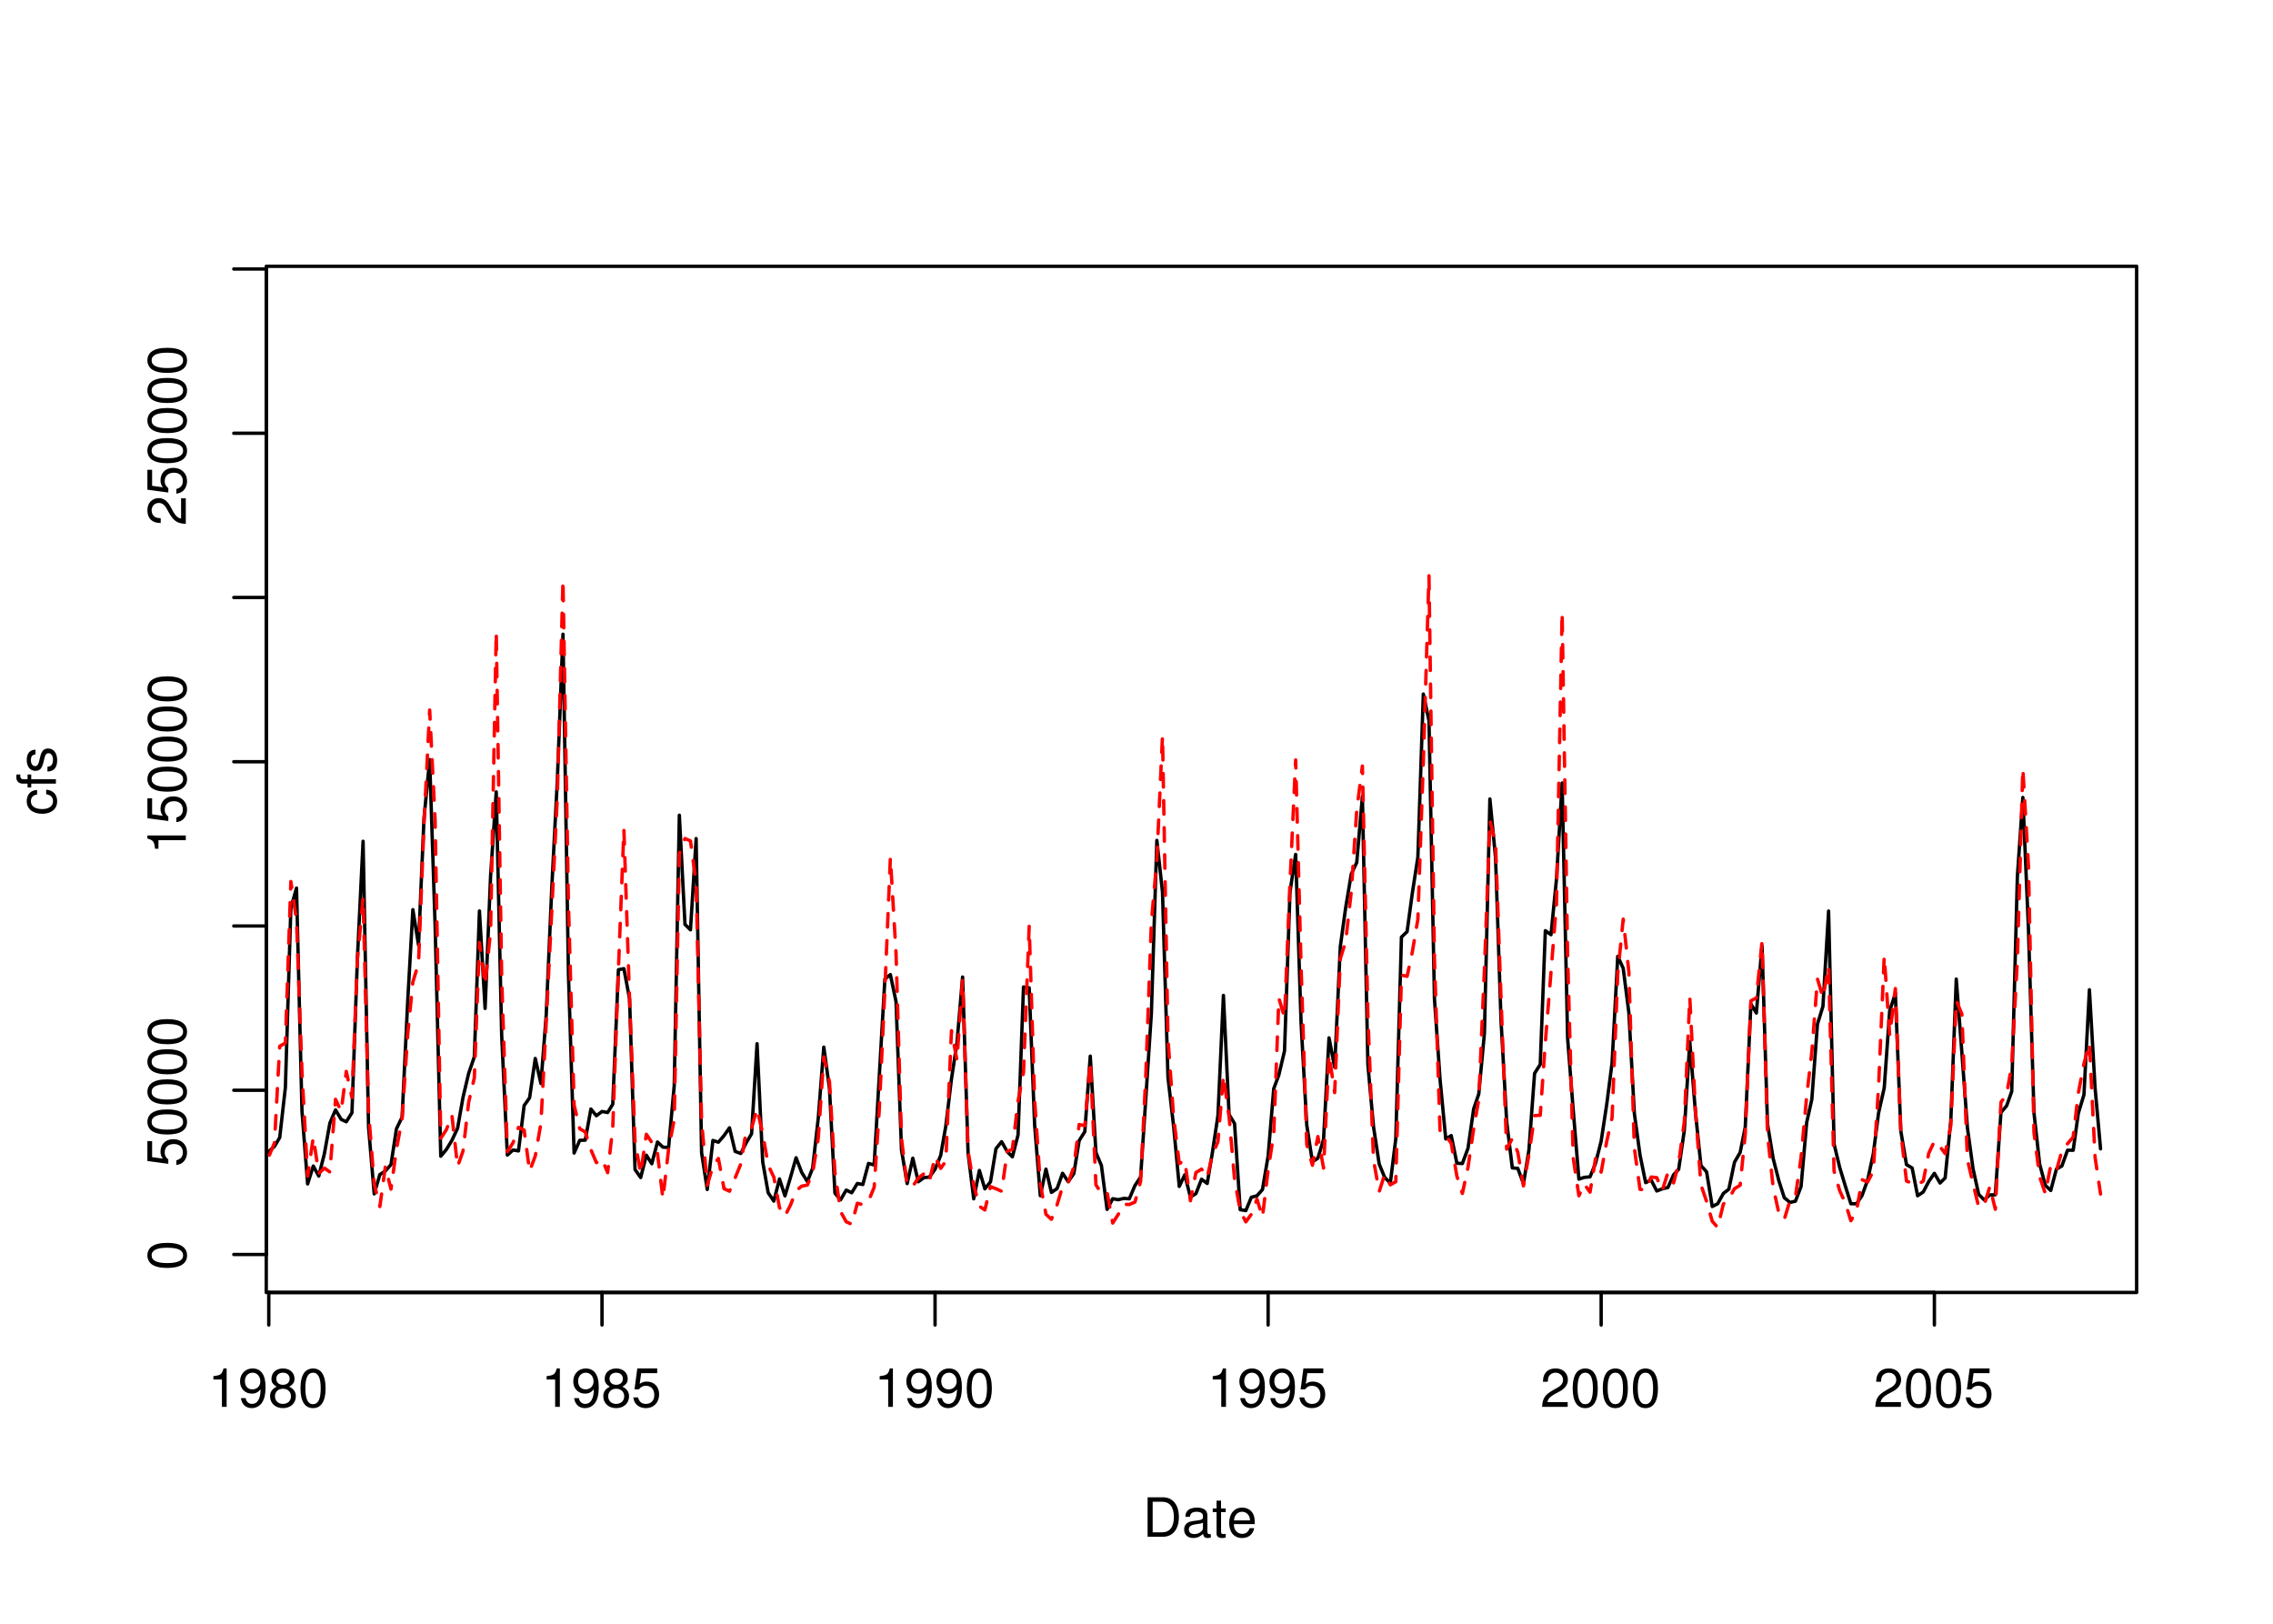
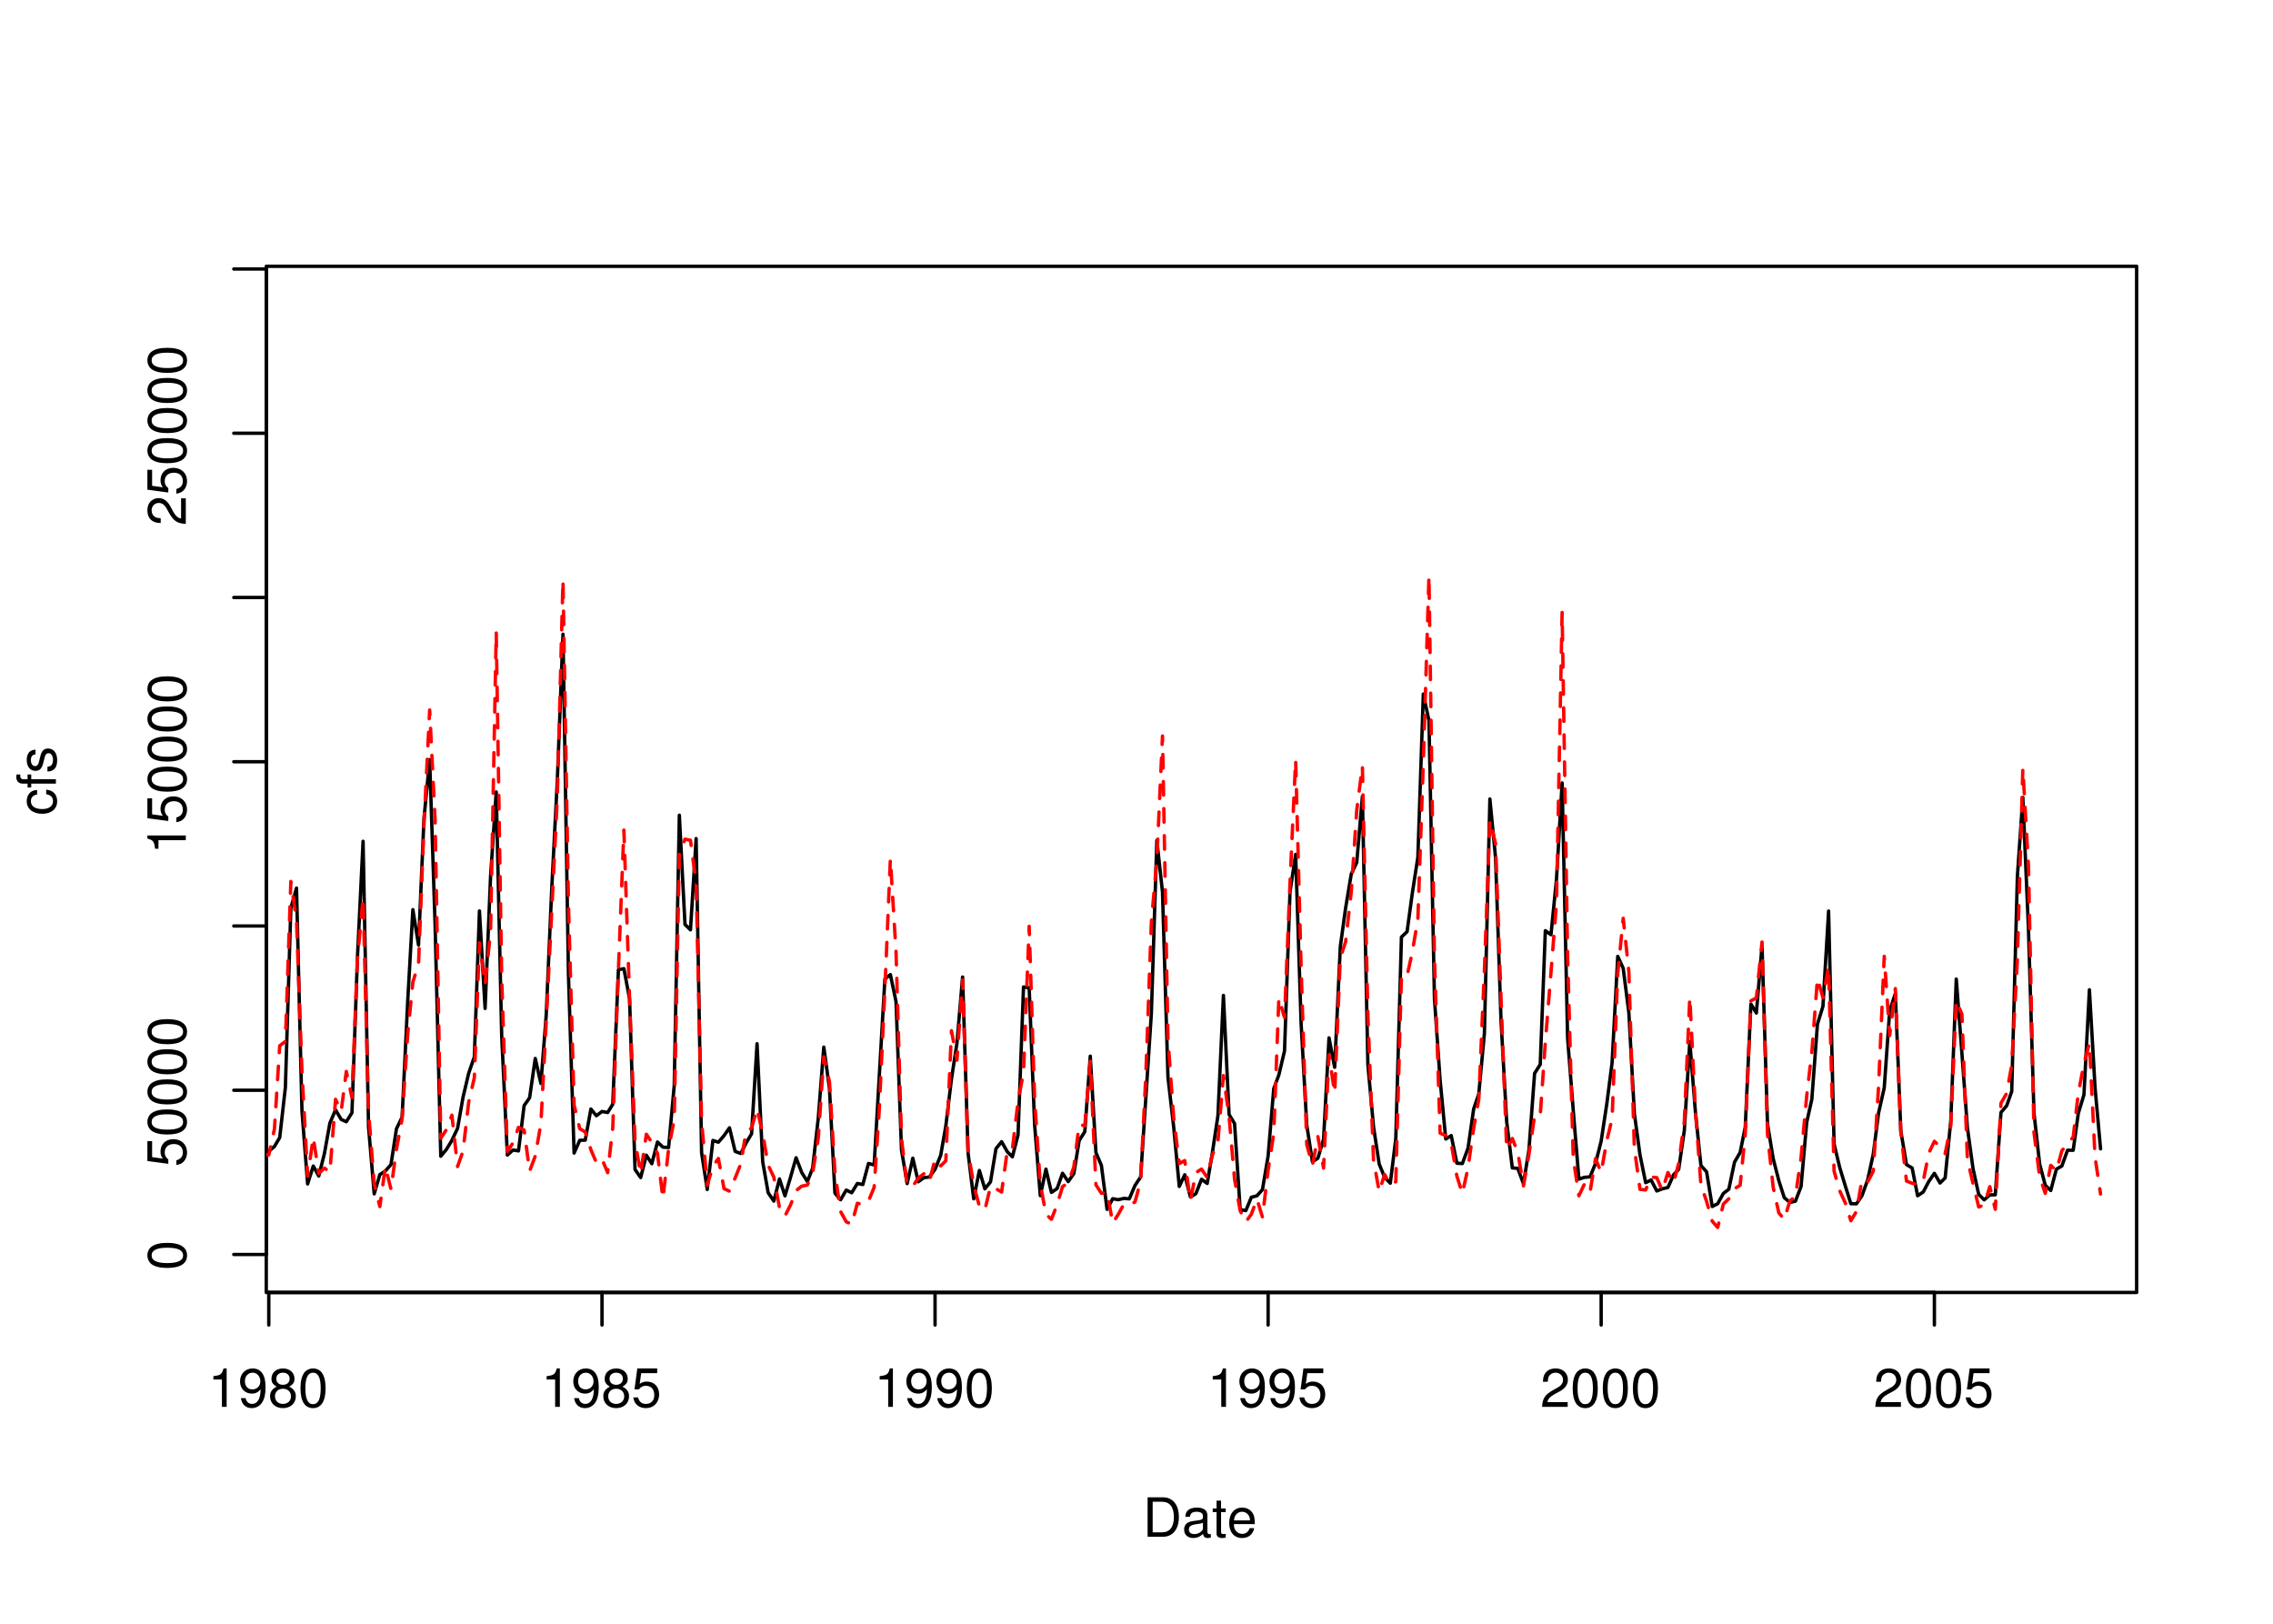
<svg xmlns="http://www.w3.org/2000/svg" xmlns:xlink="http://www.w3.org/1999/xlink" width="504pt" height="360pt" viewBox="0 0 504 360" version="1.1">
  <defs>
    <g>
      <symbol overflow="visible" id="glyph0-0">
        <path style="stroke:none;" d="" />
      </symbol>
      <symbol overflow="visible" id="glyph0-1">
        <path style="stroke:none;" d="M 3.109 -6.062 L 3.109 0 L 4.156 0 L 4.156 -8.516 L 3.469 -8.516 C 3.094 -7.203 2.859 -7.016 1.219 -6.812 L 1.219 -6.062 L 3.109 -6.062 Z M 3.109 -6.062 " />
      </symbol>
      <symbol overflow="visible" id="glyph0-2">
        <path style="stroke:none;" d="M 0.641 -1.938 C 0.844 -0.547 1.75 0.281 3.047 0.281 C 3.984 0.281 4.844 -0.188 5.328 -0.938 C 5.875 -1.766 6.109 -2.812 6.109 -4.359 C 6.109 -5.781 5.891 -6.703 5.391 -7.453 C 4.922 -8.141 4.172 -8.516 3.234 -8.516 C 1.625 -8.516 0.453 -7.312 0.453 -5.641 C 0.453 -4.062 1.531 -2.938 3.078 -2.938 C 3.875 -2.938 4.469 -3.234 5.016 -3.891 C 5 -1.812 4.328 -0.656 3.125 -0.656 C 2.375 -0.656 1.859 -1.125 1.688 -1.938 L 0.641 -1.938 Z M 3.234 -7.578 C 4.219 -7.578 4.953 -6.766 4.953 -5.656 C 4.953 -4.625 4.219 -3.875 3.188 -3.875 C 2.172 -3.875 1.531 -4.578 1.531 -5.719 C 1.531 -6.797 2.25 -7.578 3.234 -7.578 Z M 3.234 -7.578 " />
      </symbol>
      <symbol overflow="visible" id="glyph0-3">
        <path style="stroke:none;" d="M 4.688 -4.469 C 5.562 -5 5.859 -5.438 5.859 -6.234 C 5.859 -7.578 4.812 -8.516 3.297 -8.516 C 1.797 -8.516 0.75 -7.578 0.75 -6.234 C 0.75 -5.453 1.031 -5.016 1.891 -4.469 C 0.922 -4.016 0.438 -3.297 0.438 -2.359 C 0.438 -0.797 1.625 0.281 3.297 0.281 C 4.984 0.281 6.156 -0.797 6.156 -2.359 C 6.156 -3.297 5.672 -4.016 4.688 -4.469 Z M 3.297 -7.578 C 4.203 -7.578 4.781 -7.047 4.781 -6.219 C 4.781 -5.422 4.188 -4.891 3.297 -4.891 C 2.406 -4.891 1.828 -5.422 1.828 -6.234 C 1.828 -7.047 2.406 -7.578 3.297 -7.578 Z M 3.297 -4.016 C 4.359 -4.016 5.078 -3.344 5.078 -2.344 C 5.078 -1.328 4.359 -0.656 3.281 -0.656 C 2.25 -0.656 1.531 -1.344 1.531 -2.344 C 1.531 -3.344 2.25 -4.016 3.297 -4.016 Z M 3.297 -4.016 " />
      </symbol>
      <symbol overflow="visible" id="glyph0-4">
        <path style="stroke:none;" d="M 3.297 -8.516 C 2.516 -8.516 1.781 -8.156 1.344 -7.578 C 0.797 -6.828 0.516 -5.688 0.516 -4.109 C 0.516 -1.25 1.469 0.281 3.297 0.281 C 5.094 0.281 6.078 -1.25 6.078 -4.047 C 6.078 -5.703 5.812 -6.797 5.25 -7.578 C 4.812 -8.172 4.109 -8.516 3.297 -8.516 Z M 3.297 -7.578 C 4.438 -7.578 5 -6.422 5 -4.141 C 5 -1.734 4.453 -0.594 3.281 -0.594 C 2.156 -0.594 1.594 -1.781 1.594 -4.109 C 1.594 -6.438 2.156 -7.578 3.297 -7.578 Z M 3.297 -7.578 " />
      </symbol>
      <symbol overflow="visible" id="glyph0-5">
        <path style="stroke:none;" d="M 5.719 -8.516 L 1.312 -8.516 L 0.688 -3.875 L 1.656 -3.875 C 2.141 -4.469 2.562 -4.672 3.219 -4.672 C 4.359 -4.672 5.078 -3.891 5.078 -2.625 C 5.078 -1.406 4.375 -0.656 3.219 -0.656 C 2.297 -0.656 1.734 -1.125 1.469 -2.094 L 0.422 -2.094 C 0.562 -1.391 0.688 -1.062 0.938 -0.75 C 1.422 -0.094 2.281 0.281 3.234 0.281 C 4.953 0.281 6.156 -0.969 6.156 -2.766 C 6.156 -4.453 5.047 -5.609 3.406 -5.609 C 2.812 -5.609 2.328 -5.453 1.844 -5.094 L 2.172 -7.469 L 5.719 -7.469 L 5.719 -8.516 Z M 5.719 -8.516 " />
      </symbol>
      <symbol overflow="visible" id="glyph0-6">
        <path style="stroke:none;" d="M 6.078 -1.047 L 1.594 -1.047 C 1.703 -1.734 2.094 -2.188 3.125 -2.797 L 4.328 -3.438 C 5.516 -4.094 6.125 -4.969 6.125 -6.016 C 6.125 -6.719 5.844 -7.375 5.344 -7.844 C 4.844 -8.297 4.219 -8.516 3.406 -8.516 C 2.328 -8.516 1.531 -8.125 1.062 -7.406 C 0.75 -6.953 0.625 -6.422 0.594 -5.562 L 1.656 -5.562 C 1.688 -6.125 1.766 -6.484 1.906 -6.75 C 2.188 -7.266 2.734 -7.578 3.375 -7.578 C 4.328 -7.578 5.047 -6.906 5.047 -5.984 C 5.047 -5.312 4.656 -4.734 3.906 -4.312 L 2.797 -3.688 C 1.016 -2.672 0.5 -1.875 0.406 0 L 6.078 0 L 6.078 -1.047 Z M 6.078 -1.047 " />
      </symbol>
      <symbol overflow="visible" id="glyph0-7">
        <path style="stroke:none;" d="M 1.062 0 L 4.438 0 C 6.641 0 8 -1.656 8 -4.375 C 8 -7.094 6.656 -8.75 4.438 -8.75 L 1.062 -8.75 L 1.062 0 Z M 2.188 -0.984 L 2.188 -7.766 L 4.25 -7.766 C 5.969 -7.766 6.891 -6.594 6.891 -4.375 C 6.891 -2.156 5.969 -0.984 4.25 -0.984 L 2.188 -0.984 Z M 2.188 -0.984 " />
      </symbol>
      <symbol overflow="visible" id="glyph0-8">
        <path style="stroke:none;" d="M 6.422 -0.594 C 6.312 -0.562 6.266 -0.562 6.203 -0.562 C 5.859 -0.562 5.656 -0.75 5.656 -1.062 L 5.656 -4.75 C 5.656 -5.875 4.844 -6.469 3.297 -6.469 C 2.391 -6.469 1.625 -6.203 1.219 -5.734 C 0.922 -5.406 0.797 -5.047 0.781 -4.422 L 1.781 -4.422 C 1.875 -5.203 2.328 -5.547 3.266 -5.547 C 4.156 -5.547 4.672 -5.203 4.672 -4.609 L 4.672 -4.344 C 4.672 -3.922 4.422 -3.75 3.625 -3.641 C 2.203 -3.469 1.984 -3.422 1.609 -3.266 C 0.875 -2.969 0.5 -2.406 0.5 -1.578 C 0.5 -0.438 1.297 0.281 2.562 0.281 C 3.359 0.281 4 0 4.703 -0.641 C 4.781 -0.016 5.094 0.281 5.734 0.281 C 5.938 0.281 6.094 0.25 6.422 0.172 L 6.422 -0.594 Z M 4.672 -1.984 C 4.672 -1.641 4.578 -1.438 4.266 -1.156 C 3.859 -0.797 3.375 -0.594 2.781 -0.594 C 2 -0.594 1.547 -0.969 1.547 -1.609 C 1.547 -2.266 1.984 -2.609 3.062 -2.766 C 4.109 -2.906 4.328 -2.953 4.672 -3.109 L 4.672 -1.984 Z M 4.672 -1.984 " />
      </symbol>
      <symbol overflow="visible" id="glyph0-9">
        <path style="stroke:none;" d="M 3.047 -6.281 L 2.016 -6.281 L 2.016 -8.016 L 1.016 -8.016 L 1.016 -6.281 L 0.172 -6.281 L 0.172 -5.469 L 1.016 -5.469 L 1.016 -0.719 C 1.016 -0.078 1.453 0.281 2.234 0.281 C 2.469 0.281 2.719 0.25 3.047 0.188 L 3.047 -0.641 C 2.922 -0.609 2.766 -0.594 2.562 -0.594 C 2.141 -0.594 2.016 -0.719 2.016 -1.156 L 2.016 -5.469 L 3.047 -5.469 L 3.047 -6.281 Z M 3.047 -6.281 " />
      </symbol>
      <symbol overflow="visible" id="glyph0-10">
        <path style="stroke:none;" d="M 6.156 -2.812 C 6.156 -3.766 6.078 -4.344 5.906 -4.812 C 5.5 -5.844 4.531 -6.469 3.359 -6.469 C 1.609 -6.469 0.484 -5.125 0.484 -3.062 C 0.484 -1 1.578 0.281 3.344 0.281 C 4.781 0.281 5.766 -0.547 6.031 -1.906 L 5.016 -1.906 C 4.734 -1.078 4.172 -0.641 3.375 -0.641 C 2.734 -0.641 2.203 -0.938 1.859 -1.469 C 1.625 -1.828 1.531 -2.188 1.531 -2.812 L 6.156 -2.812 Z M 1.547 -3.625 C 1.625 -4.781 2.344 -5.547 3.344 -5.547 C 4.328 -5.547 5.094 -4.734 5.094 -3.703 C 5.094 -3.672 5.094 -3.641 5.078 -3.625 L 1.547 -3.625 Z M 1.547 -3.625 " />
      </symbol>
      <symbol overflow="visible" id="glyph1-0">
        <path style="stroke:none;" d="" />
      </symbol>
      <symbol overflow="visible" id="glyph1-1">
        <path style="stroke:none;" d="M -8.516 -3.297 C -8.516 -2.516 -8.156 -1.781 -7.578 -1.344 C -6.828 -0.797 -5.688 -0.516 -4.109 -0.516 C -1.25 -0.516 0.281 -1.469 0.281 -3.297 C 0.281 -5.094 -1.25 -6.078 -4.047 -6.078 C -5.703 -6.078 -6.797 -5.812 -7.578 -5.25 C -8.172 -4.812 -8.516 -4.109 -8.516 -3.297 Z M -7.578 -3.297 C -7.578 -4.438 -6.422 -5 -4.141 -5 C -1.734 -5 -0.594 -4.453 -0.594 -3.281 C -0.594 -2.156 -1.781 -1.594 -4.109 -1.594 C -6.438 -1.594 -7.578 -2.156 -7.578 -3.297 Z M -7.578 -3.297 " />
      </symbol>
      <symbol overflow="visible" id="glyph1-2">
        <path style="stroke:none;" d="M -8.516 -5.719 L -8.516 -1.312 L -3.875 -0.688 L -3.875 -1.656 C -4.469 -2.141 -4.672 -2.562 -4.672 -3.219 C -4.672 -4.359 -3.891 -5.078 -2.625 -5.078 C -1.406 -5.078 -0.656 -4.375 -0.656 -3.219 C -0.656 -2.297 -1.125 -1.734 -2.094 -1.469 L -2.094 -0.422 C -1.391 -0.562 -1.062 -0.688 -0.75 -0.938 C -0.094 -1.422 0.281 -2.281 0.281 -3.234 C 0.281 -4.953 -0.969 -6.156 -2.766 -6.156 C -4.453 -6.156 -5.609 -5.047 -5.609 -3.406 C -5.609 -2.812 -5.453 -2.328 -5.094 -1.844 L -7.469 -2.172 L -7.469 -5.719 L -8.516 -5.719 Z M -8.516 -5.719 " />
      </symbol>
      <symbol overflow="visible" id="glyph1-3">
        <path style="stroke:none;" d="M -6.062 -3.109 L 0 -3.109 L 0 -4.156 L -8.516 -4.156 L -8.516 -3.469 C -7.203 -3.094 -7.016 -2.859 -6.812 -1.219 L -6.062 -1.219 L -6.062 -3.109 Z M -6.062 -3.109 " />
      </symbol>
      <symbol overflow="visible" id="glyph1-4">
        <path style="stroke:none;" d="M -1.047 -6.078 L -1.047 -1.594 C -1.734 -1.703 -2.188 -2.094 -2.797 -3.125 L -3.438 -4.328 C -4.094 -5.516 -4.969 -6.125 -6.016 -6.125 C -6.719 -6.125 -7.375 -5.844 -7.844 -5.344 C -8.297 -4.844 -8.516 -4.219 -8.516 -3.406 C -8.516 -2.328 -8.125 -1.531 -7.406 -1.062 C -6.953 -0.75 -6.422 -0.625 -5.562 -0.594 L -5.562 -1.656 C -6.125 -1.688 -6.484 -1.766 -6.75 -1.906 C -7.266 -2.188 -7.578 -2.734 -7.578 -3.375 C -7.578 -4.328 -6.906 -5.047 -5.984 -5.047 C -5.312 -5.047 -4.734 -4.656 -4.312 -3.906 L -3.688 -2.797 C -2.672 -1.016 -1.875 -0.5 0 -0.406 L 0 -6.078 L -1.047 -6.078 Z M -1.047 -6.078 " />
      </symbol>
      <symbol overflow="visible" id="glyph1-5">
        <path style="stroke:none;" d="M -4.172 -5.656 C -4.781 -5.609 -5.188 -5.469 -5.531 -5.234 C -6.125 -4.797 -6.469 -4.047 -6.469 -3.172 C -6.469 -1.469 -5.125 -0.375 -3.031 -0.375 C -1.016 -0.375 0.281 -1.453 0.281 -3.156 C 0.281 -4.656 -0.625 -5.609 -2.156 -5.719 L -2.156 -4.719 C -1.156 -4.547 -0.641 -4.031 -0.641 -3.188 C -0.641 -2.078 -1.547 -1.422 -3.031 -1.422 C -4.609 -1.422 -5.547 -2.062 -5.547 -3.156 C -5.547 -4 -5.047 -4.531 -4.172 -4.641 L -4.172 -5.656 Z M -4.172 -5.656 " />
      </symbol>
      <symbol overflow="visible" id="glyph1-6">
        <path style="stroke:none;" d="M -6.281 -3.094 L -6.281 -2.047 L -7.266 -2.047 C -7.688 -2.047 -7.906 -2.297 -7.906 -2.75 C -7.906 -2.828 -7.906 -2.875 -7.891 -3.094 L -8.719 -3.094 C -8.766 -2.875 -8.781 -2.734 -8.781 -2.531 C -8.781 -1.609 -8.25 -1.062 -7.359 -1.062 L -6.281 -1.062 L -6.281 -0.219 L -5.469 -0.219 L -5.469 -1.062 L 0 -1.062 L 0 -2.047 L -5.469 -2.047 L -5.469 -3.094 L -6.281 -3.094 Z M -6.281 -3.094 " />
      </symbol>
      <symbol overflow="visible" id="glyph1-7">
        <path style="stroke:none;" d="M -4.531 -5.25 C -5.766 -5.25 -6.469 -4.422 -6.469 -2.969 C -6.469 -1.516 -5.719 -0.562 -4.547 -0.562 C -3.562 -0.562 -3.094 -1.062 -2.734 -2.562 L -2.516 -3.484 C -2.344 -4.188 -2.094 -4.469 -1.625 -4.469 C -1.047 -4.469 -0.641 -3.875 -0.641 -3 C -0.641 -2.453 -0.797 -2 -1.062 -1.75 C -1.25 -1.594 -1.422 -1.531 -1.875 -1.469 L -1.875 -0.406 C -0.422 -0.453 0.281 -1.266 0.281 -2.922 C 0.281 -4.5 -0.5 -5.516 -1.719 -5.516 C -2.656 -5.516 -3.172 -4.984 -3.469 -3.734 L -3.703 -2.766 C -3.891 -1.953 -4.156 -1.609 -4.594 -1.609 C -5.172 -1.609 -5.547 -2.125 -5.547 -2.938 C -5.547 -3.75 -5.203 -4.172 -4.531 -4.203 L -4.531 -5.25 Z M -4.531 -5.25 " />
      </symbol>
    </g>
    <clipPath id="clip1">
      <path d="M 59.039 59.039 L 474.758 59.039 L 474.758 287.559 L 59.039 287.559 Z M 59.039 59.039 " />
    </clipPath>
    <clipPath id="clip2">
      <path d="M 0 0 L 505 0 L 505 361 L 0 361 Z M 0 0 " />
    </clipPath>
    <clipPath id="clip3">
      <path d="M 0 0 L 505 0 L 505 361 L 0 361 Z M 0 0 " />
    </clipPath>
    <clipPath id="clip4">
      <path d="M 59.039 59.039 L 474.758 59.039 L 474.758 287.559 L 59.039 287.559 Z M 59.039 59.039 " />
    </clipPath>
  </defs>
  <g id="surface0">
    <rect x="0" y="0" width="504" height="360" style="fill:rgb(100%,100%,100%);fill-opacity:1;stroke:none;" />
    <g clip-path="url(#clip1)" clip-rule="nonzero">
      <path style="fill:none;stroke-width:0.75;stroke-linecap:round;stroke-linejoin:round;stroke:rgb(0%,0%,0%);stroke-opacity:1;stroke-miterlimit:10;" d="M 53.41 265.473 L 53.41 265.473 L 54.664 264.695 L 55.879 263.16 L 57.133 260.008 L 58.344 256.531 L 59.598 255.273 L 60.852 254.18 L 62.023 252.207 L 63.277 241.117 L 64.492 201.32 L 65.746 196.891 L 66.957 246.309 L 68.211 262.488 L 69.465 258.52 L 70.68 260.746 L 71.934 255.762 L 73.145 249.004 L 74.398 246.066 L 75.652 248.188 L 76.785 248.703 L 78.039 246.711 L 79.254 212.352 L 80.508 186.523 L 81.719 249.848 L 82.973 264.691 L 84.227 260.41 L 85.441 259.633 L 86.695 258.203 L 87.906 250.262 L 89.16 247.688 L 90.414 221.766 L 91.547 201.68 L 92.801 209.52 L 94.016 181.414 L 95.27 168.418 L 96.48 205.207 L 97.734 256.344 L 98.988 254.84 L 100.203 252.828 L 101.457 250.172 L 102.668 243.285 L 103.922 237.957 L 105.176 234.309 L 106.309 201.969 L 107.562 223.582 L 108.777 194.25 L 110.031 175.578 L 111.242 229.625 L 112.496 256.094 L 113.75 254.965 L 114.965 255.168 L 116.219 245.113 L 117.43 243.395 L 118.684 234.676 L 119.938 240.219 L 121.109 225.133 L 122.363 196.523 L 123.578 173.016 L 124.832 140.613 L 126.043 216 L 127.297 255.641 L 128.551 252.82 L 129.766 252.785 L 131.02 245.883 L 132.234 247.371 L 133.484 246.43 L 134.738 246.656 L 135.871 244.816 L 137.125 214.996 L 138.34 214.758 L 139.594 221.457 L 140.805 259.289 L 142.059 261.074 L 143.312 256.113 L 144.527 258.012 L 145.781 253.195 L 146.992 254.336 L 148.246 254.426 L 149.5 240.699 L 150.633 180.742 L 151.887 204.965 L 153.102 206.152 L 154.355 185.922 L 155.566 255.559 L 156.82 263.715 L 158.074 252.852 L 159.289 253.234 L 160.543 251.777 L 161.754 250.043 L 163.008 255.289 L 164.262 255.734 L 165.395 253.477 L 166.648 251.379 L 167.863 231.402 L 169.117 257.586 L 170.328 264.438 L 171.582 266.301 L 172.836 261.383 L 174.051 265.137 L 175.305 260.941 L 176.516 256.684 L 177.77 259.953 L 179.023 261.965 L 180.195 258.98 L 181.449 247.789 L 182.664 232.16 L 183.918 241.309 L 185.133 264.539 L 186.387 265.996 L 187.637 263.852 L 188.852 264.445 L 190.105 262.387 L 191.32 262.621 L 192.574 257.949 L 193.828 258.285 L 194.957 238.73 L 196.211 217.062 L 197.426 216.074 L 198.68 222.066 L 199.891 254.949 L 201.145 262.406 L 202.398 256.785 L 203.613 262.008 L 204.867 261.094 L 206.082 260.961 L 207.332 259.242 L 208.586 256.148 L 209.719 249.641 L 210.973 239.215 L 212.188 231.266 L 213.441 216.617 L 214.652 255.617 L 215.906 265.785 L 217.16 259.504 L 218.375 263.578 L 219.629 262.027 L 220.84 254.676 L 222.094 253.125 L 223.348 255.348 L 224.48 256.477 L 225.734 251.625 L 226.949 218.82 L 228.203 219.008 L 229.414 249.426 L 230.668 265.09 L 231.922 259.215 L 233.137 264.367 L 234.391 263.527 L 235.602 260.125 L 236.855 261.98 L 238.109 260.18 L 239.285 252.875 L 240.539 250.906 L 241.75 234.156 L 243.004 255.531 L 244.219 258.395 L 245.473 268.133 L 246.727 265.766 L 247.938 265.988 L 249.191 265.699 L 250.406 265.785 L 251.66 262.836 L 252.914 260.961 L 254.043 243.832 L 255.297 224.684 L 256.512 186.328 L 257.766 197.805 L 258.98 238.863 L 260.234 249.746 L 261.484 263.043 L 262.699 260.461 L 263.953 265.383 L 265.168 264.648 L 266.422 261.449 L 267.676 262.383 L 268.805 255.695 L 270.059 247.332 L 271.273 220.695 L 272.527 247.098 L 273.742 249.102 L 274.992 268.203 L 276.246 268.398 L 277.461 265.453 L 278.715 265.113 L 279.93 263.742 L 281.184 256.297 L 282.434 241.371 L 283.566 238.309 L 284.82 233.004 L 286.035 197.766 L 287.289 189.43 L 288.5 226.926 L 289.754 249.457 L 291.008 257.59 L 292.223 256.777 L 293.477 252.598 L 294.688 230.105 L 295.941 236.625 L 297.195 209.855 L 298.371 201.289 L 299.625 193.762 L 300.836 191.211 L 302.09 176.574 L 303.305 236.059 L 304.559 249.84 L 305.812 258.078 L 307.023 261.023 L 308.277 262.32 L 309.492 252.484 L 310.746 207.762 L 312 206.555 L 313.133 198.207 L 314.387 190.062 L 315.598 153.879 L 316.852 159.793 L 318.066 221.438 L 319.32 239.465 L 320.574 252.523 L 321.785 251.773 L 323.039 257.898 L 324.254 257.973 L 325.508 254.574 L 326.762 245.859 L 327.891 242.551 L 329.145 229.086 L 330.359 177.145 L 331.613 190.156 L 332.828 226.273 L 334.082 248.715 L 335.332 258.934 L 336.547 259.039 L 337.801 262.453 L 339.016 254.941 L 340.27 237.984 L 341.523 235.996 L 342.652 206.344 L 343.906 207.234 L 345.121 194.961 L 346.375 173.594 L 347.59 230.16 L 348.84 246.164 L 350.094 261.422 L 351.309 261.031 L 352.562 260.918 L 353.777 257.957 L 355.031 253 L 356.281 244.742 L 357.457 235.586 L 358.711 212.031 L 359.922 214.688 L 361.176 224.582 L 362.391 246.863 L 363.645 256.066 L 364.898 262.207 L 366.109 261.617 L 367.363 264.051 L 368.578 263.578 L 369.832 263.277 L 371.086 260.461 L 372.219 259.254 L 373.473 250.602 L 374.684 230.938 L 375.938 246.637 L 377.152 258.406 L 378.406 259.812 L 379.66 267.496 L 380.871 266.879 L 382.125 264.598 L 383.34 263.664 L 384.594 257.676 L 385.848 255.516 L 386.98 249.902 L 388.234 222.594 L 389.445 224.594 L 390.699 209.695 L 391.914 249.188 L 393.168 256.848 L 394.422 261.754 L 395.633 265.539 L 396.887 266.586 L 398.102 266.324 L 399.355 263.059 L 400.609 248.816 L 401.742 243.73 L 402.992 227.055 L 404.207 223.117 L 405.461 201.992 L 406.676 253.625 L 407.93 258.867 L 409.184 262.992 L 410.395 266.875 L 411.648 266.891 L 412.863 265.09 L 414.117 261.625 L 415.371 255.84 L 416.543 246.754 L 417.797 241.188 L 419.008 224.105 L 420.262 220.273 L 421.477 250.777 L 422.73 258.207 L 423.984 258.949 L 425.195 265.113 L 426.449 264.27 L 427.664 261.965 L 428.918 260.137 L 430.172 262.289 L 431.305 261.152 L 432.559 248.449 L 433.77 217.074 L 435.023 233.512 L 436.238 250.02 L 437.492 259.133 L 438.746 264.816 L 439.957 266.023 L 441.211 264.926 L 442.426 264.895 L 443.68 246.641 L 444.934 245.172 L 446.066 241.988 L 447.32 194.332 L 448.531 176.801 L 449.785 206.188 L 451 246.734 L 452.254 258.062 L 453.508 262.785 L 454.719 263.938 L 455.973 259.207 L 457.188 258.512 L 458.441 255.016 L 459.695 255.02 L 460.828 246.844 L 462.082 242.707 L 463.293 219.441 L 464.547 241.203 L 465.762 254.707 " />
    </g>
    <g clip-path="url(#clip2)" clip-rule="nonzero">
      <path style="fill:none;stroke-width:0.75;stroke-linecap:round;stroke-linejoin:round;stroke:rgb(0%,0%,0%);stroke-opacity:1;stroke-miterlimit:10;" d="M 59.598 286.559 L 428.918 286.559 " />
      <path style="fill:none;stroke-width:0.75;stroke-linecap:round;stroke-linejoin:round;stroke:rgb(0%,0%,0%);stroke-opacity:1;stroke-miterlimit:10;" d="M 59.598 286.559 L 59.598 293.762 " />
      <path style="fill:none;stroke-width:0.75;stroke-linecap:round;stroke-linejoin:round;stroke:rgb(0%,0%,0%);stroke-opacity:1;stroke-miterlimit:10;" d="M 133.484 286.559 L 133.484 293.762 " />
      <path style="fill:none;stroke-width:0.75;stroke-linecap:round;stroke-linejoin:round;stroke:rgb(0%,0%,0%);stroke-opacity:1;stroke-miterlimit:10;" d="M 207.332 286.559 L 207.332 293.762 " />
      <path style="fill:none;stroke-width:0.75;stroke-linecap:round;stroke-linejoin:round;stroke:rgb(0%,0%,0%);stroke-opacity:1;stroke-miterlimit:10;" d="M 281.184 286.559 L 281.184 293.762 " />
      <path style="fill:none;stroke-width:0.75;stroke-linecap:round;stroke-linejoin:round;stroke:rgb(0%,0%,0%);stroke-opacity:1;stroke-miterlimit:10;" d="M 355.031 286.559 L 355.031 293.762 " />
      <path style="fill:none;stroke-width:0.75;stroke-linecap:round;stroke-linejoin:round;stroke:rgb(0%,0%,0%);stroke-opacity:1;stroke-miterlimit:10;" d="M 428.918 286.559 L 428.918 293.762 " />
      <g style="fill:rgb(0%,0%,0%);fill-opacity:1;">
        <use xlink:href="#glyph0-1" x="46.098" y="311.916" />
        <use xlink:href="#glyph0-2" x="52.77" y="311.916" />
        <use xlink:href="#glyph0-3" x="59.441" y="311.916" />
        <use xlink:href="#glyph0-4" x="66.113" y="311.916" />
      </g>
      <g style="fill:rgb(0%,0%,0%);fill-opacity:1;">
        <use xlink:href="#glyph0-1" x="119.984" y="311.916" />
        <use xlink:href="#glyph0-2" x="126.656" y="311.916" />
        <use xlink:href="#glyph0-3" x="133.328" y="311.916" />
        <use xlink:href="#glyph0-5" x="140" y="311.916" />
      </g>
      <g style="fill:rgb(0%,0%,0%);fill-opacity:1;">
        <use xlink:href="#glyph0-1" x="193.832" y="311.916" />
        <use xlink:href="#glyph0-2" x="200.504" y="311.916" />
        <use xlink:href="#glyph0-2" x="207.176" y="311.916" />
        <use xlink:href="#glyph0-4" x="213.848" y="311.916" />
      </g>
      <g style="fill:rgb(0%,0%,0%);fill-opacity:1;">
        <use xlink:href="#glyph0-1" x="267.684" y="311.916" />
        <use xlink:href="#glyph0-2" x="274.355" y="311.916" />
        <use xlink:href="#glyph0-2" x="281.027" y="311.916" />
        <use xlink:href="#glyph0-5" x="287.699" y="311.916" />
      </g>
      <g style="fill:rgb(0%,0%,0%);fill-opacity:1;">
        <use xlink:href="#glyph0-6" x="341.531" y="311.916" />
        <use xlink:href="#glyph0-4" x="348.203" y="311.916" />
        <use xlink:href="#glyph0-4" x="354.875" y="311.916" />
        <use xlink:href="#glyph0-4" x="361.547" y="311.916" />
      </g>
      <g style="fill:rgb(0%,0%,0%);fill-opacity:1;">
        <use xlink:href="#glyph0-6" x="415.418" y="311.916" />
        <use xlink:href="#glyph0-4" x="422.09" y="311.916" />
        <use xlink:href="#glyph0-4" x="428.762" y="311.916" />
        <use xlink:href="#glyph0-5" x="435.434" y="311.916" />
      </g>
      <path style="fill:none;stroke-width:0.75;stroke-linecap:round;stroke-linejoin:round;stroke:rgb(0%,0%,0%);stroke-opacity:1;stroke-miterlimit:10;" d="M 59.039 278.133 L 59.039 59.641 " />
      <path style="fill:none;stroke-width:0.75;stroke-linecap:round;stroke-linejoin:round;stroke:rgb(0%,0%,0%);stroke-opacity:1;stroke-miterlimit:10;" d="M 59.039 278.133 L 51.84 278.133 " />
      <path style="fill:none;stroke-width:0.75;stroke-linecap:round;stroke-linejoin:round;stroke:rgb(0%,0%,0%);stroke-opacity:1;stroke-miterlimit:10;" d="M 59.039 241.719 L 51.84 241.719 " />
      <path style="fill:none;stroke-width:0.75;stroke-linecap:round;stroke-linejoin:round;stroke:rgb(0%,0%,0%);stroke-opacity:1;stroke-miterlimit:10;" d="M 59.039 205.301 L 51.84 205.301 " />
      <path style="fill:none;stroke-width:0.75;stroke-linecap:round;stroke-linejoin:round;stroke:rgb(0%,0%,0%);stroke-opacity:1;stroke-miterlimit:10;" d="M 59.039 168.887 L 51.84 168.887 " />
      <path style="fill:none;stroke-width:0.75;stroke-linecap:round;stroke-linejoin:round;stroke:rgb(0%,0%,0%);stroke-opacity:1;stroke-miterlimit:10;" d="M 59.039 132.469 L 51.84 132.469 " />
      <path style="fill:none;stroke-width:0.75;stroke-linecap:round;stroke-linejoin:round;stroke:rgb(0%,0%,0%);stroke-opacity:1;stroke-miterlimit:10;" d="M 59.039 96.055 L 51.84 96.055 " />
      <path style="fill:none;stroke-width:0.75;stroke-linecap:round;stroke-linejoin:round;stroke:rgb(0%,0%,0%);stroke-opacity:1;stroke-miterlimit:10;" d="M 59.039 59.641 L 51.84 59.641 " />
      <g style="fill:rgb(0%,0%,0%);fill-opacity:1;">
        <use xlink:href="#glyph1-1" x="41.197" y="281.633" />
      </g>
      <g style="fill:rgb(0%,0%,0%);fill-opacity:1;">
        <use xlink:href="#glyph1-2" x="41.197" y="258.719" />
        <use xlink:href="#glyph1-1" x="41.197" y="252.047" />
        <use xlink:href="#glyph1-1" x="41.197" y="245.375" />
        <use xlink:href="#glyph1-1" x="41.197" y="238.703" />
        <use xlink:href="#glyph1-1" x="41.197" y="232.031" />
      </g>
      <g style="fill:rgb(0%,0%,0%);fill-opacity:1;">
        <use xlink:href="#glyph1-3" x="41.197" y="189.387" />
        <use xlink:href="#glyph1-2" x="41.197" y="182.715" />
        <use xlink:href="#glyph1-1" x="41.197" y="176.043" />
        <use xlink:href="#glyph1-1" x="41.197" y="169.371" />
        <use xlink:href="#glyph1-1" x="41.197" y="162.699" />
        <use xlink:href="#glyph1-1" x="41.197" y="156.027" />
      </g>
      <g style="fill:rgb(0%,0%,0%);fill-opacity:1;">
        <use xlink:href="#glyph1-4" x="41.197" y="116.555" />
        <use xlink:href="#glyph1-2" x="41.197" y="109.883" />
        <use xlink:href="#glyph1-1" x="41.197" y="103.211" />
        <use xlink:href="#glyph1-1" x="41.197" y="96.539" />
        <use xlink:href="#glyph1-1" x="41.197" y="89.867" />
        <use xlink:href="#glyph1-1" x="41.197" y="83.195" />
      </g>
      <path style="fill:none;stroke-width:0.75;stroke-linecap:round;stroke-linejoin:round;stroke:rgb(0%,0%,0%);stroke-opacity:1;stroke-miterlimit:10;" d="M 59.039 286.559 L 59.039 286.559 L 473.762 286.559 L 473.762 59.039 L 59.039 59.039 L 59.039 286.559 " />
    </g>
    <g clip-path="url(#clip3)" clip-rule="nonzero">
      <g style="fill:rgb(0%,0%,0%);fill-opacity:1;">
        <use xlink:href="#glyph0-7" x="253.398" y="340.717" />
        <use xlink:href="#glyph0-8" x="262.062" y="340.717" />
        <use xlink:href="#glyph0-9" x="268.734" y="340.717" />
        <use xlink:href="#glyph0-10" x="272.07" y="340.717" />
      </g>
      <g style="fill:rgb(0%,0%,0%);fill-opacity:1;">
        <use xlink:href="#glyph1-5" x="12.396" y="180.801" />
        <use xlink:href="#glyph1-6" x="12.396" y="174.801" />
        <use xlink:href="#glyph1-7" x="12.396" y="171.465" />
      </g>
    </g>
    <g clip-path="url(#clip4)" clip-rule="nonzero">
-       <path style="fill:none;stroke-width:0.75;stroke-linecap:round;stroke-linejoin:round;stroke:rgb(100%,0%,0%);stroke-opacity:1;stroke-dasharray:3,3;stroke-miterlimit:10;" d="M 53.41 234.688 L 53.41 234.688 L 54.664 247.41 L 55.879 250.355 L 57.133 254.547 L 58.344 256.195 L 59.598 256.41 L 60.852 253.414 L 62.023 231.957 L 63.277 231.262 L 64.492 195.445 L 65.746 204.062 L 66.957 237.594 L 68.211 260.758 L 69.465 252.188 L 70.68 260.16 L 71.934 258.98 L 73.145 259.84 L 74.398 243.734 L 75.652 246.387 L 76.785 237.543 L 78.039 243.332 L 79.254 212.719 L 80.508 198.969 L 81.719 246.445 L 82.973 262.461 L 84.227 267.504 L 85.441 258.672 L 86.695 263.641 L 87.906 254.812 L 89.16 248.062 L 90.414 229.172 L 91.547 217.738 L 92.801 213.555 L 94.016 182.805 L 95.27 157.422 L 96.48 181.871 L 97.734 252.371 L 98.988 250.445 L 100.203 247.246 L 101.457 258.633 L 102.668 255.199 L 103.922 244.367 L 105.176 238.949 L 106.309 208.965 L 107.562 218.359 L 108.777 206.473 L 110.031 140.117 L 111.242 216.793 L 112.496 255.34 L 113.75 253.375 L 114.965 249.953 L 116.219 250.547 L 117.43 259.656 L 118.684 256.312 L 119.938 249.078 L 121.109 226.715 L 122.363 201.496 L 123.578 176.809 L 124.832 128.574 L 126.043 200.219 L 127.297 244.992 L 128.551 250.25 L 129.766 250.965 L 131.02 254.891 L 132.234 257.77 L 133.484 256.969 L 134.738 259.988 L 135.871 250 L 137.125 214.938 L 138.34 183.93 L 139.594 221.453 L 140.805 253.012 L 142.059 260.203 L 143.312 251.473 L 144.527 253.285 L 145.781 255.699 L 146.992 265.711 L 148.246 254.789 L 149.5 248.172 L 150.633 189.285 L 151.887 185.906 L 153.102 186.441 L 154.355 195.797 L 155.566 248.617 L 156.82 262.75 L 158.074 258.562 L 159.289 256.844 L 160.543 263.539 L 161.754 264.102 L 163.008 261.156 L 164.262 258.051 L 165.395 251.047 L 166.648 250.09 L 167.863 245.848 L 169.117 251.301 L 170.328 258.332 L 171.582 260.98 L 172.836 267.73 L 174.051 269.598 L 175.305 267.109 L 176.516 263.984 L 177.77 262.98 L 179.023 262.738 L 180.195 260.07 L 181.449 252.242 L 182.664 234.324 L 183.918 239.812 L 185.133 259.941 L 186.387 268.609 L 187.637 270.887 L 188.852 271.426 L 190.105 266.777 L 191.32 267.074 L 192.574 266.301 L 193.828 263.242 L 194.957 246.207 L 196.211 219.258 L 197.426 190.188 L 198.68 211.332 L 199.891 252.438 L 201.145 262.824 L 202.398 262.984 L 203.613 261.184 L 204.867 260.219 L 206.082 261.895 L 207.332 256.402 L 208.586 259.043 L 209.719 257.434 L 210.973 228.516 L 212.188 235.039 L 213.441 217.238 L 214.652 255.172 L 215.906 262.742 L 217.16 267.438 L 218.375 268.262 L 219.629 263.082 L 220.84 263.555 L 222.094 264.117 L 223.348 255.289 L 224.48 254.801 L 225.734 244.184 L 226.949 237.719 L 228.203 205.375 L 229.414 243.887 L 230.668 262.465 L 231.922 269.219 L 233.137 270.328 L 234.391 267.109 L 235.602 263.086 L 236.855 262.227 L 238.109 258.711 L 239.285 249.316 L 240.539 249.578 L 241.75 235.266 L 243.004 262.684 L 244.219 264.605 L 245.473 264.289 L 246.727 271.164 L 247.938 269.262 L 249.191 267 L 250.406 267.051 L 251.66 266.508 L 252.914 261.891 L 254.043 238.883 L 255.297 204.473 L 256.512 190.613 L 257.766 163.168 L 258.98 230.348 L 260.234 247.754 L 261.484 257.969 L 262.699 257.312 L 263.953 266.219 L 265.168 259.984 L 266.422 259.199 L 267.676 261.062 L 268.805 256.074 L 270.059 253.121 L 271.273 238.473 L 272.527 247.551 L 273.742 261.445 L 274.992 268.453 L 276.246 270.898 L 277.461 269.211 L 278.715 265.863 L 279.93 269.848 L 281.184 259.438 L 282.434 251.32 L 283.566 221.305 L 284.82 225.586 L 286.035 195.762 L 287.289 168.488 L 288.5 214.449 L 289.754 253.758 L 291.008 258.352 L 292.223 251.988 L 293.477 258.973 L 294.688 233.828 L 295.941 242.242 L 297.195 212.504 L 298.371 208.781 L 299.625 197.688 L 300.836 179.621 L 302.09 169.836 L 303.305 225.09 L 304.559 257.195 L 305.812 264.188 L 307.023 260.395 L 308.277 262.688 L 309.492 261.996 L 310.746 216.199 L 312 216.461 L 313.133 211.207 L 314.387 203.816 L 315.598 168.969 L 316.852 127.656 L 318.066 212.703 L 319.32 251.23 L 320.574 251.77 L 321.785 253.473 L 323.039 260.762 L 324.254 264.609 L 325.508 258.805 L 326.762 250.227 L 327.891 243.789 L 329.145 215.016 L 330.359 181.887 L 331.613 187.039 L 332.828 221.379 L 334.082 254.777 L 335.332 252.41 L 336.547 255.48 L 337.801 262.93 L 339.016 255.969 L 340.27 247.344 L 341.523 247.266 L 342.652 231.09 L 343.906 215.555 L 345.121 200.297 L 346.375 135.785 L 347.59 211.809 L 348.84 256.758 L 350.094 265.117 L 351.309 262.539 L 352.562 264.312 L 353.777 256.871 L 355.031 259.863 L 356.281 252.98 L 357.457 247.754 L 358.711 215.855 L 359.922 203.773 L 361.176 215.477 L 362.391 254.551 L 363.645 263.695 L 364.898 263.824 L 366.109 260.957 L 367.363 261.094 L 368.578 263.965 L 369.832 259.969 L 371.086 262.262 L 372.219 257.949 L 373.473 248.641 L 374.684 221.129 L 375.938 246.215 L 377.152 262.691 L 378.406 266.355 L 379.66 270.758 L 380.871 272.141 L 382.125 266.965 L 383.34 265.766 L 384.594 263.547 L 385.848 262.777 L 386.98 251.426 L 388.234 221.898 L 389.445 221.25 L 390.699 208.863 L 391.914 251.449 L 393.168 263.203 L 394.422 268.902 L 395.633 270.359 L 396.887 266.207 L 398.102 265.352 L 399.355 256.637 L 400.609 242.969 L 401.742 233.258 L 402.992 217.027 L 404.207 221.18 L 405.461 214.238 L 406.676 259.648 L 407.93 264.008 L 409.184 266.754 L 410.395 270.648 L 411.648 268.562 L 412.863 261.539 L 414.117 262.051 L 415.371 259.648 L 416.543 240.859 L 417.797 212.027 L 419.008 229.566 L 420.262 219.176 L 421.477 251.035 L 422.73 261.844 L 423.984 262.344 L 425.195 262.613 L 426.449 261.867 L 427.664 255.703 L 428.918 253.035 L 430.172 254.227 L 431.305 255.773 L 432.559 249.586 L 433.77 221.828 L 435.023 224.859 L 436.238 257.078 L 437.492 262.426 L 438.746 267.602 L 439.957 267.16 L 441.211 263.086 L 442.426 268.109 L 443.68 244.371 L 444.934 242.73 L 446.066 236.145 L 447.32 212.703 L 448.531 170.395 L 449.785 192.098 L 451 251.047 L 452.254 260.887 L 453.508 264.582 L 454.719 258.371 L 455.973 259.551 L 457.188 255.137 L 458.441 253.566 L 459.695 252.105 L 460.828 242.391 L 462.082 235.836 L 463.293 231.309 L 464.547 256.562 L 465.762 264.727 " />
+       <path style="fill:none;stroke-width:0.75;stroke-linecap:round;stroke-linejoin:round;stroke:rgb(100%,0%,0%);stroke-opacity:1;stroke-dasharray:3,3;stroke-miterlimit:10;" d="M 53.41 226.824 L 53.41 226.824 L 54.664 247.398 L 55.879 250.355 L 57.133 253.988 L 58.344 255.875 L 59.598 256.055 L 60.852 250.32 L 62.023 231.859 L 63.277 230.898 L 64.492 195.426 L 65.746 204.062 L 66.957 237.598 L 68.211 260.754 L 69.465 252.188 L 70.68 260.16 L 71.934 258.98 L 73.145 259.84 L 74.398 243.734 L 75.652 246.387 L 76.785 237.543 L 78.039 243.332 L 79.254 212.719 L 80.508 198.969 L 81.719 246.445 L 82.973 262.461 L 84.227 267.504 L 85.441 258.672 L 86.695 263.641 L 87.906 254.812 L 89.16 248.062 L 90.414 229.172 L 91.547 217.738 L 92.801 213.711 L 94.016 182.684 L 95.27 157.418 L 96.48 181.871 L 97.734 252.371 L 98.988 250.445 L 100.203 247.246 L 101.457 258.633 L 102.668 255.199 L 103.922 244.367 L 105.176 238.949 L 106.309 209.027 L 107.562 218.293 L 108.777 206.473 L 110.031 140.117 L 111.242 216.793 L 112.496 255.34 L 113.75 253.375 L 114.965 249.953 L 116.219 250.547 L 117.43 259.656 L 118.684 256.312 L 119.938 249.078 L 121.109 226.715 L 122.363 201.496 L 123.578 176.809 L 124.832 128.574 L 126.043 200.219 L 127.297 244.992 L 128.551 250.25 L 129.766 250.965 L 131.02 254.891 L 132.234 257.77 L 133.484 256.969 L 134.738 259.988 L 135.871 250 L 137.125 214.938 L 138.34 184.039 L 139.594 221.363 L 140.805 253.012 L 142.059 260.199 L 143.312 251.473 L 144.527 253.285 L 145.781 255.699 L 146.992 265.711 L 148.246 254.789 L 149.5 248.172 L 150.633 189.285 L 151.887 186.051 L 153.102 186.297 L 154.355 195.797 L 155.566 248.617 L 156.82 262.75 L 158.074 258.562 L 159.289 256.844 L 160.543 263.539 L 161.754 264.102 L 163.008 261.156 L 164.262 258.051 L 165.395 251.047 L 166.648 250.098 L 167.863 245.84 L 169.117 251.301 L 170.328 258.336 L 171.582 260.98 L 172.836 267.73 L 174.051 269.598 L 175.305 267.109 L 176.516 263.984 L 177.77 262.98 L 179.023 262.738 L 180.195 260.07 L 181.449 252.254 L 182.664 234.324 L 183.918 239.812 L 185.133 259.93 L 186.387 268.605 L 187.637 270.887 L 188.852 271.426 L 190.105 266.777 L 191.32 267.074 L 192.574 266.301 L 193.828 263.242 L 194.957 246.207 L 196.211 219.258 L 197.426 190.457 L 198.68 211.062 L 199.891 252.438 L 201.145 262.824 L 202.398 262.984 L 203.613 261.184 L 204.867 260.219 L 206.082 261.895 L 207.332 257.016 L 208.586 258.492 L 209.719 257.367 L 210.973 228.516 L 212.188 235.047 L 213.441 217.23 L 214.652 255.172 L 215.906 262.742 L 217.16 267.438 L 218.375 268.262 L 219.629 263.082 L 220.84 263.555 L 222.094 264.285 L 223.348 255.121 L 224.48 254.801 L 225.734 244.184 L 226.949 237.727 L 228.203 205.367 L 229.414 243.887 L 230.668 262.465 L 231.922 269.219 L 233.137 270.328 L 234.391 267.109 L 235.602 263.086 L 236.855 262.227 L 238.109 258.711 L 239.285 249.316 L 240.539 249.598 L 241.75 235.277 L 243.004 262.684 L 244.219 264.574 L 245.473 264.289 L 246.727 271.164 L 247.938 269.262 L 249.191 267 L 250.406 267.051 L 251.66 266.508 L 252.914 261.891 L 254.043 238.883 L 255.297 204.473 L 256.512 190.613 L 257.766 163.168 L 258.98 230.348 L 260.234 247.754 L 261.484 257.969 L 262.699 257.312 L 263.953 266.219 L 265.168 259.984 L 266.422 259.199 L 267.676 261.062 L 268.805 256.113 L 270.059 253.09 L 271.273 238.473 L 272.527 247.551 L 273.742 261.441 L 274.992 268.449 L 276.246 270.898 L 277.461 269.211 L 278.715 265.863 L 279.93 269.848 L 281.184 259.461 L 282.434 251.293 L 283.566 221.305 L 284.82 225.586 L 286.035 195.777 L 287.289 168.484 L 288.5 214.441 L 289.754 253.758 L 291.008 258.352 L 292.223 251.988 L 293.477 258.973 L 294.688 233.871 L 295.941 242.297 L 297.195 212.395 L 298.371 208.781 L 299.625 197.688 L 300.836 179.621 L 302.09 169.836 L 303.305 225.09 L 304.559 257.195 L 305.812 264.188 L 307.023 260.395 L 308.277 262.688 L 309.492 261.996 L 310.746 216.328 L 312 216.332 L 313.133 211.207 L 314.387 203.816 L 315.598 168.969 L 316.852 127.656 L 318.066 212.703 L 319.32 251.23 L 320.574 251.77 L 321.785 253.473 L 323.039 260.762 L 324.254 264.609 L 325.508 258.953 L 326.762 250.082 L 327.891 243.789 L 329.145 215.016 L 330.359 181.887 L 331.613 187.039 L 332.828 221.379 L 334.082 254.777 L 335.332 252.41 L 336.547 255.48 L 337.801 262.93 L 339.016 255.969 L 340.27 247.344 L 341.523 247.266 L 342.652 231.09 L 343.906 215.555 L 345.121 200.297 L 346.375 135.785 L 347.59 211.809 L 348.84 256.758 L 350.094 265.117 L 351.309 262.539 L 352.562 264.312 L 353.777 256.871 L 355.031 259.93 L 356.281 252.898 L 357.457 247.996 L 358.711 215.809 L 359.922 203.594 L 361.176 215.477 L 362.391 254.551 L 363.645 263.695 L 364.898 263.824 L 366.109 260.957 L 367.363 261.094 L 368.578 263.965 L 369.832 259.969 L 371.086 262.262 L 372.219 257.949 L 373.473 248.641 L 374.684 221.129 L 375.938 246.219 L 377.152 262.684 L 378.406 266.355 L 379.66 270.758 L 380.871 272.141 L 382.125 266.965 L 383.34 265.766 L 384.594 263.547 L 385.848 262.777 L 386.98 251.426 L 388.234 221.898 L 389.445 221.25 L 390.699 208.863 L 391.914 251.449 L 393.168 263.203 L 394.422 268.902 L 395.633 270.359 L 396.887 266.207 L 398.102 265.352 L 399.355 256.637 L 400.609 242.969 L 401.742 233.312 L 402.992 216.961 L 404.207 221.184 L 405.461 214.234 L 406.676 259.648 L 407.93 264.008 L 409.184 266.754 L 410.395 270.648 L 411.648 268.562 L 412.863 261.539 L 414.117 262.051 L 415.371 259.648 L 416.543 240.859 L 417.797 212.027 L 419.008 229.566 L 420.262 219.176 L 421.477 251.035 L 422.73 261.844 L 423.984 262.344 L 425.195 262.613 L 426.449 261.867 L 427.664 255.703 L 428.918 253.035 L 430.172 254.227 L 431.305 255.773 L 432.559 249.598 L 433.77 221.828 L 435.023 224.859 L 436.238 257.066 L 437.492 262.422 L 438.746 267.602 L 439.957 267.16 L 441.211 263.086 L 442.426 268.109 L 443.68 244.605 L 444.934 242.434 L 446.066 236.145 L 447.32 212.703 L 448.531 170.395 L 449.785 192.098 L 451 251.047 L 452.254 260.887 L 453.508 264.582 L 454.719 258.371 L 455.973 259.551 L 457.188 255.137 L 458.441 253.566 L 459.695 252.105 L 460.828 242.391 L 462.082 235.84 L 463.293 231.301 L 464.547 256.562 L 465.762 264.727 " />
    </g>
  </g>
</svg>
